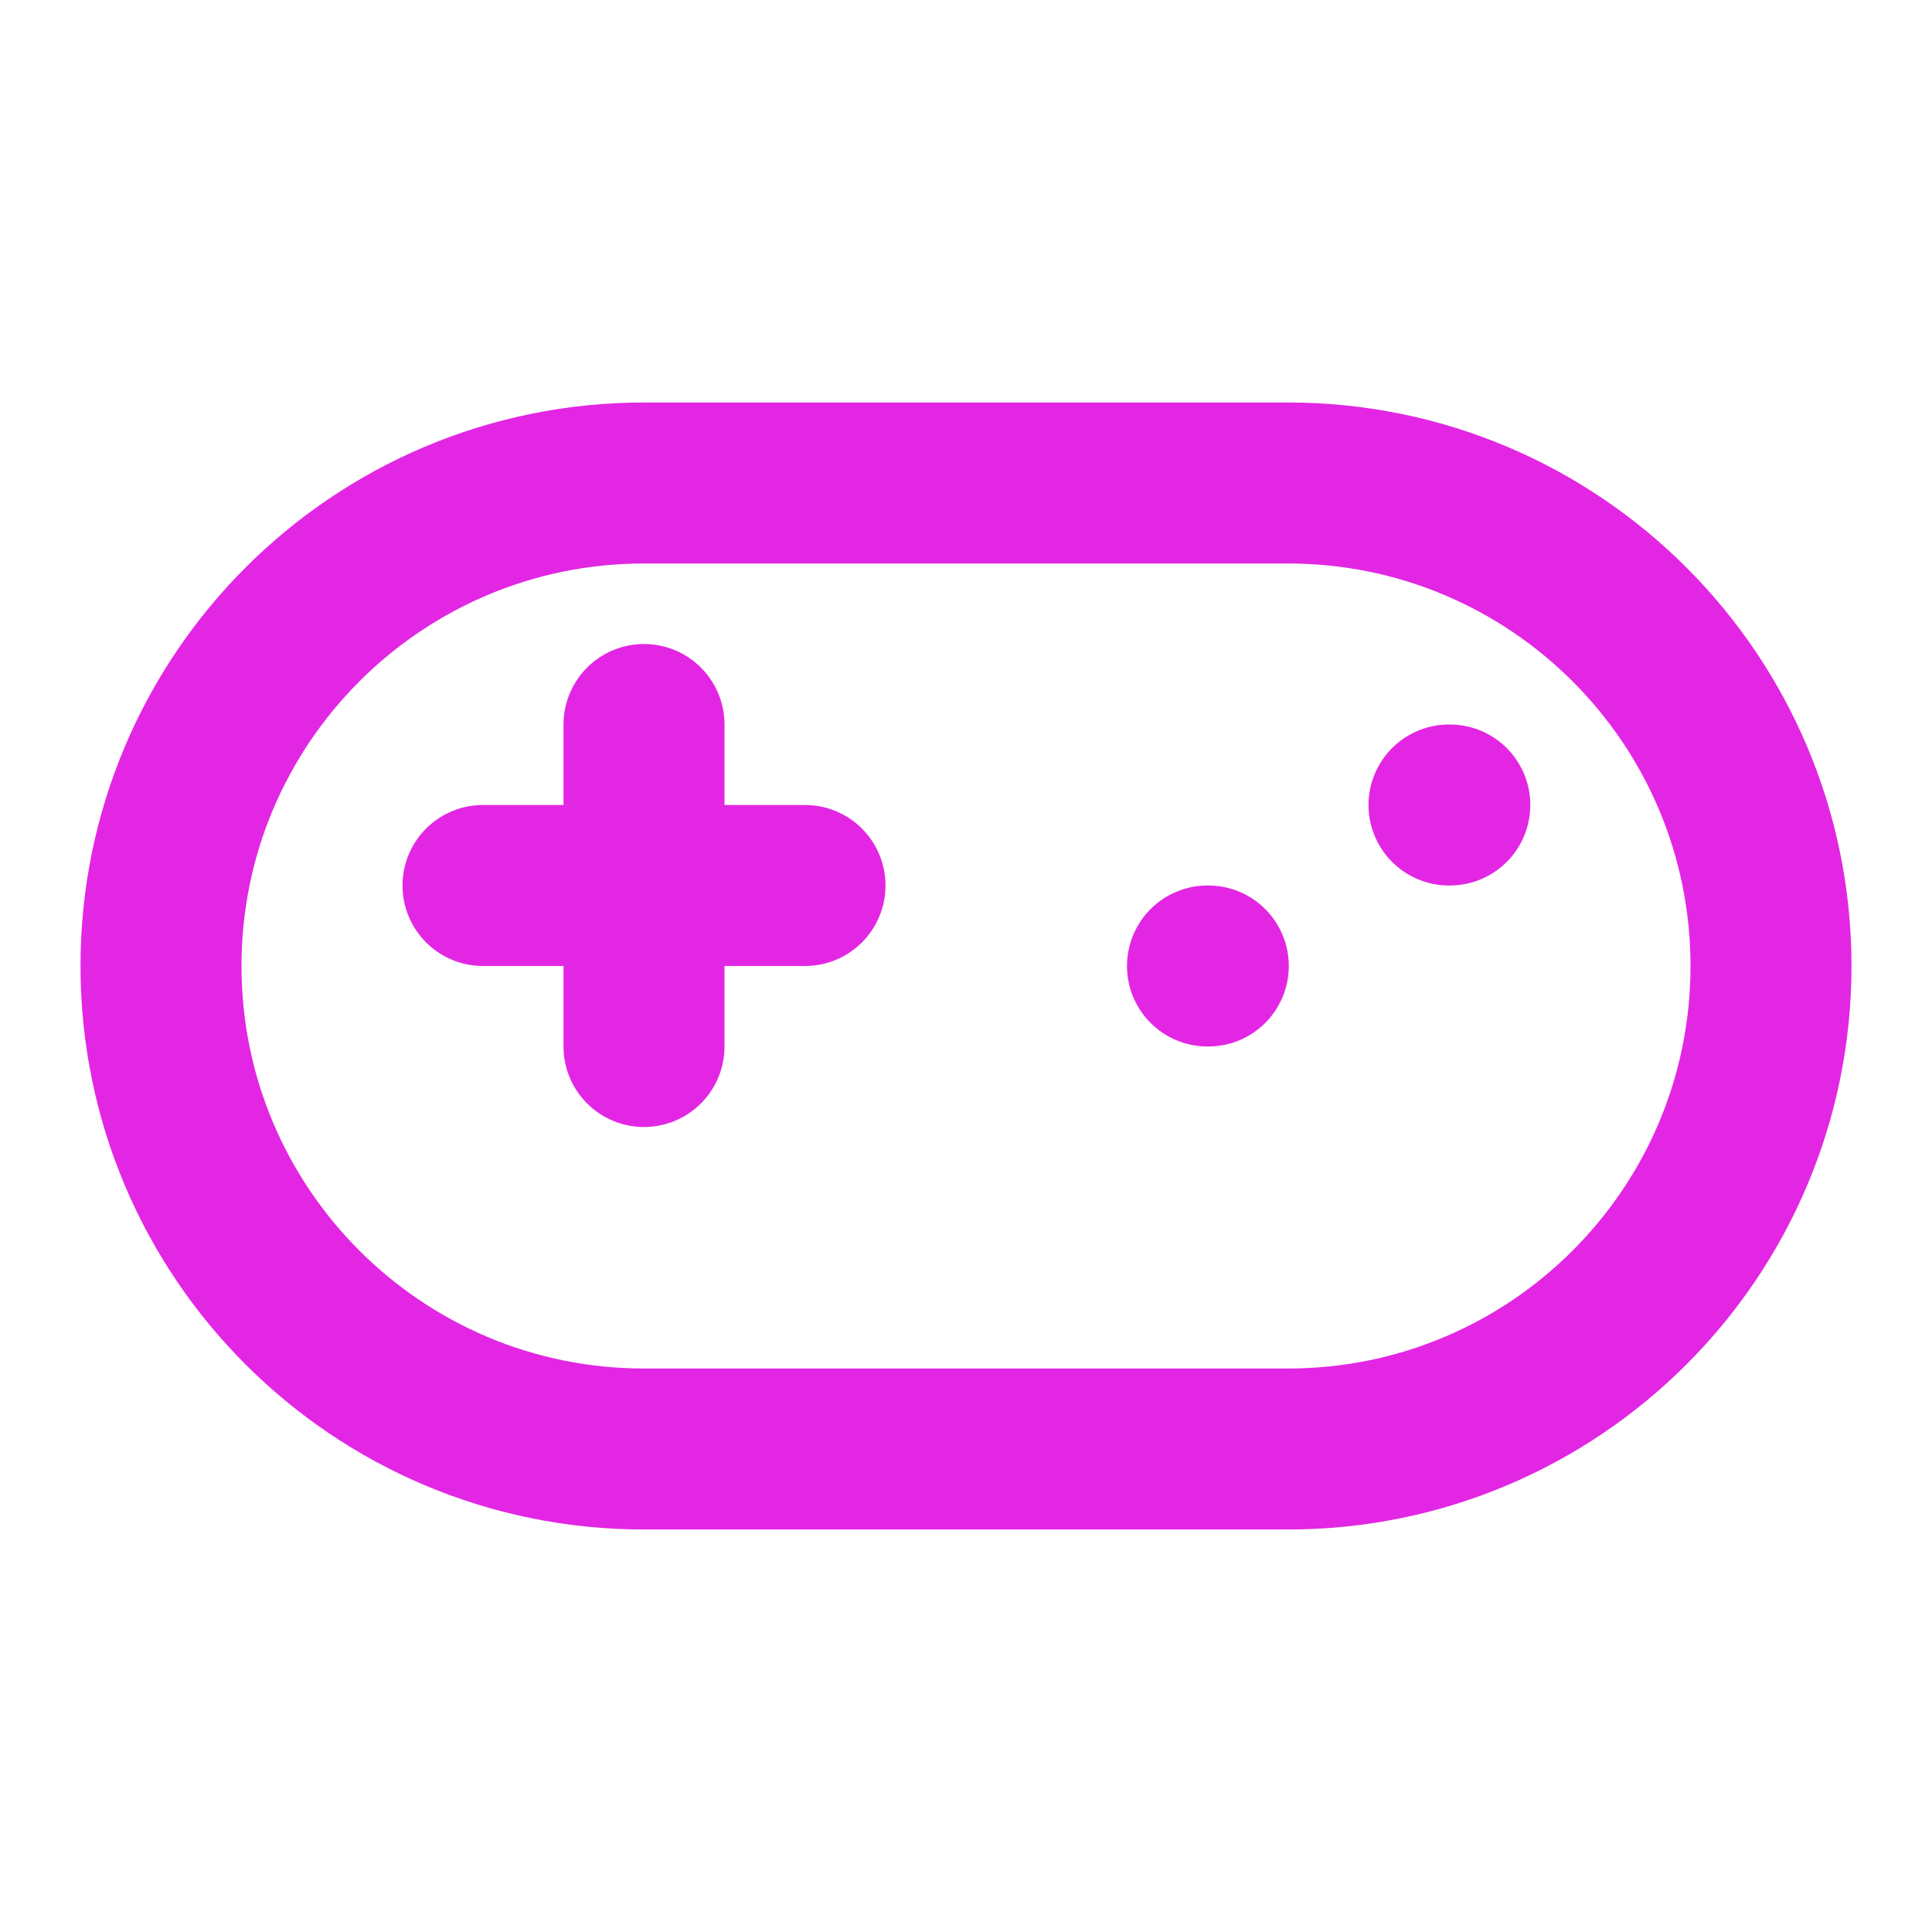
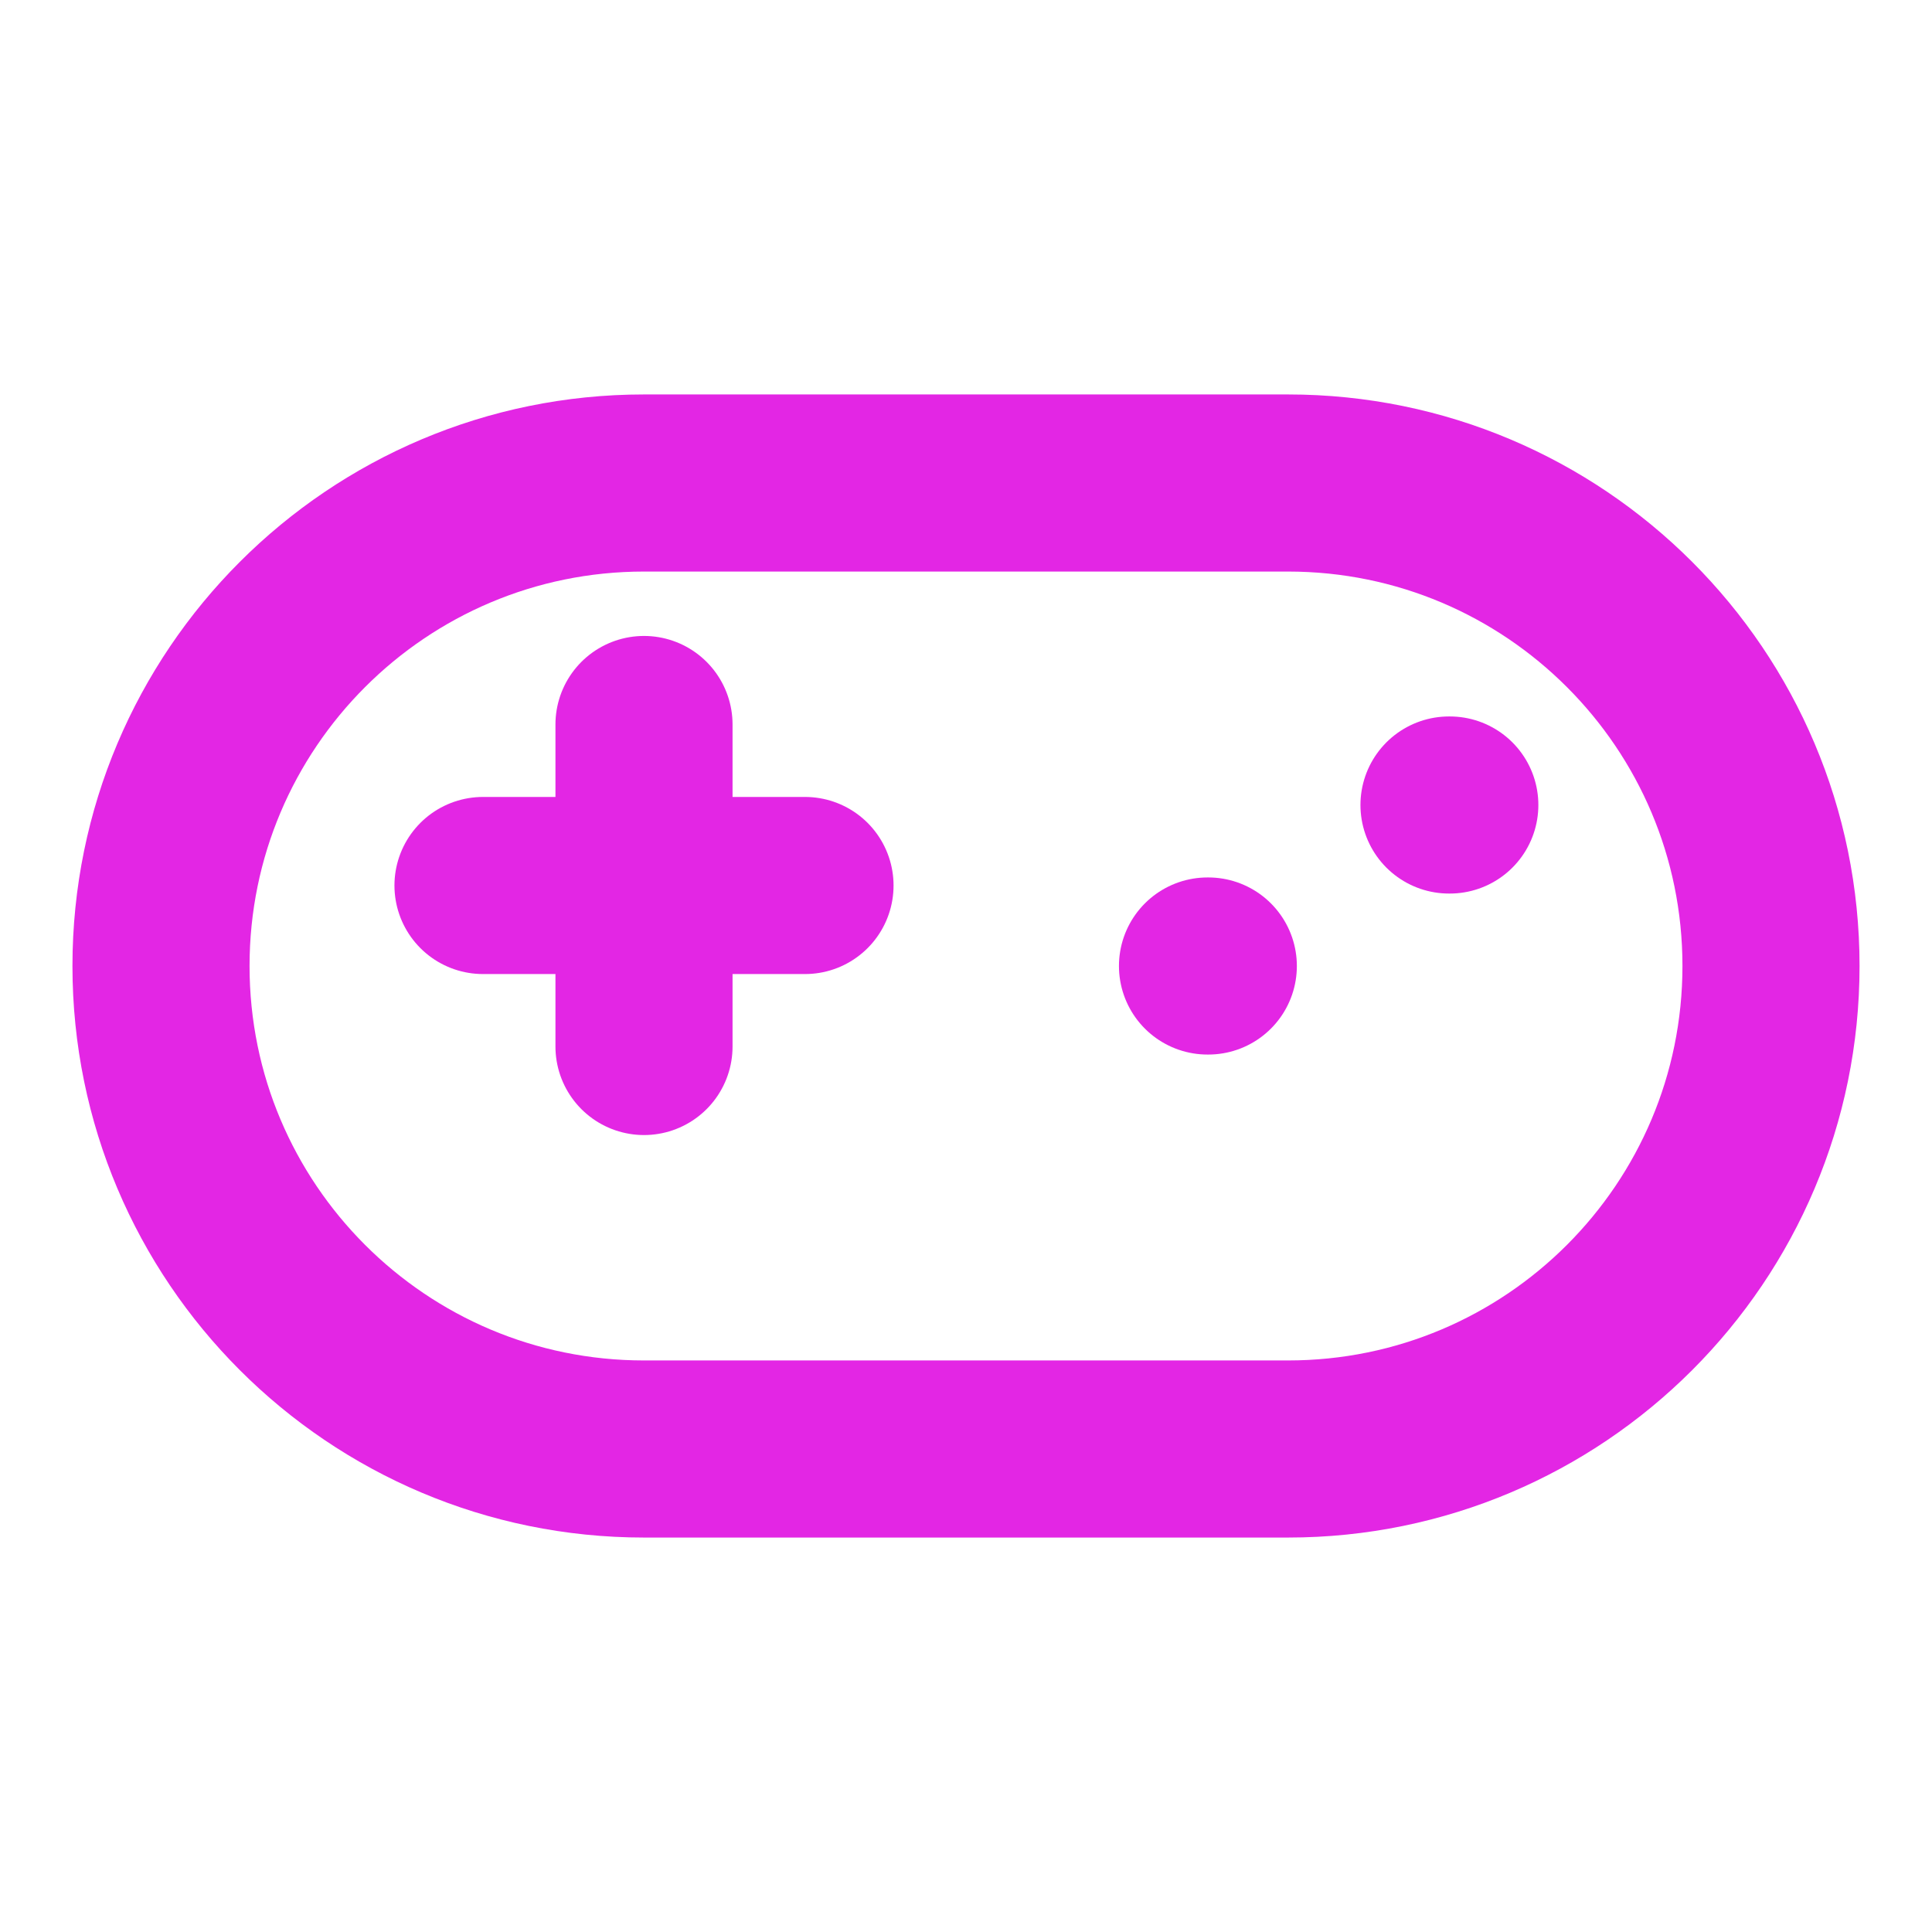
- <svg xmlns="http://www.w3.org/2000/svg" width="24" height="24" viewBox="0 0 24 24" fill="none" stroke="#E326E4" stroke-width="2" stroke-linecap="round" stroke-linejoin="round">
+ <svg xmlns="http://www.w3.org/2000/svg" viewBox="0 0 24 24" fill="none" stroke="#E326E4" stroke-width="2.2" stroke-linecap="round" stroke-linejoin="round">
  <line x1="6" y1="11" x2="10" y2="11" />
  <line x1="8" y1="9" x2="8" y2="13" />
  <line x1="15" y1="12" x2="15.01" y2="12" />
  <line x1="18" y1="10" x2="18.01" y2="10" />
  <rect x="2" y="6" width="20" height="12" rx="6" />
</svg>
